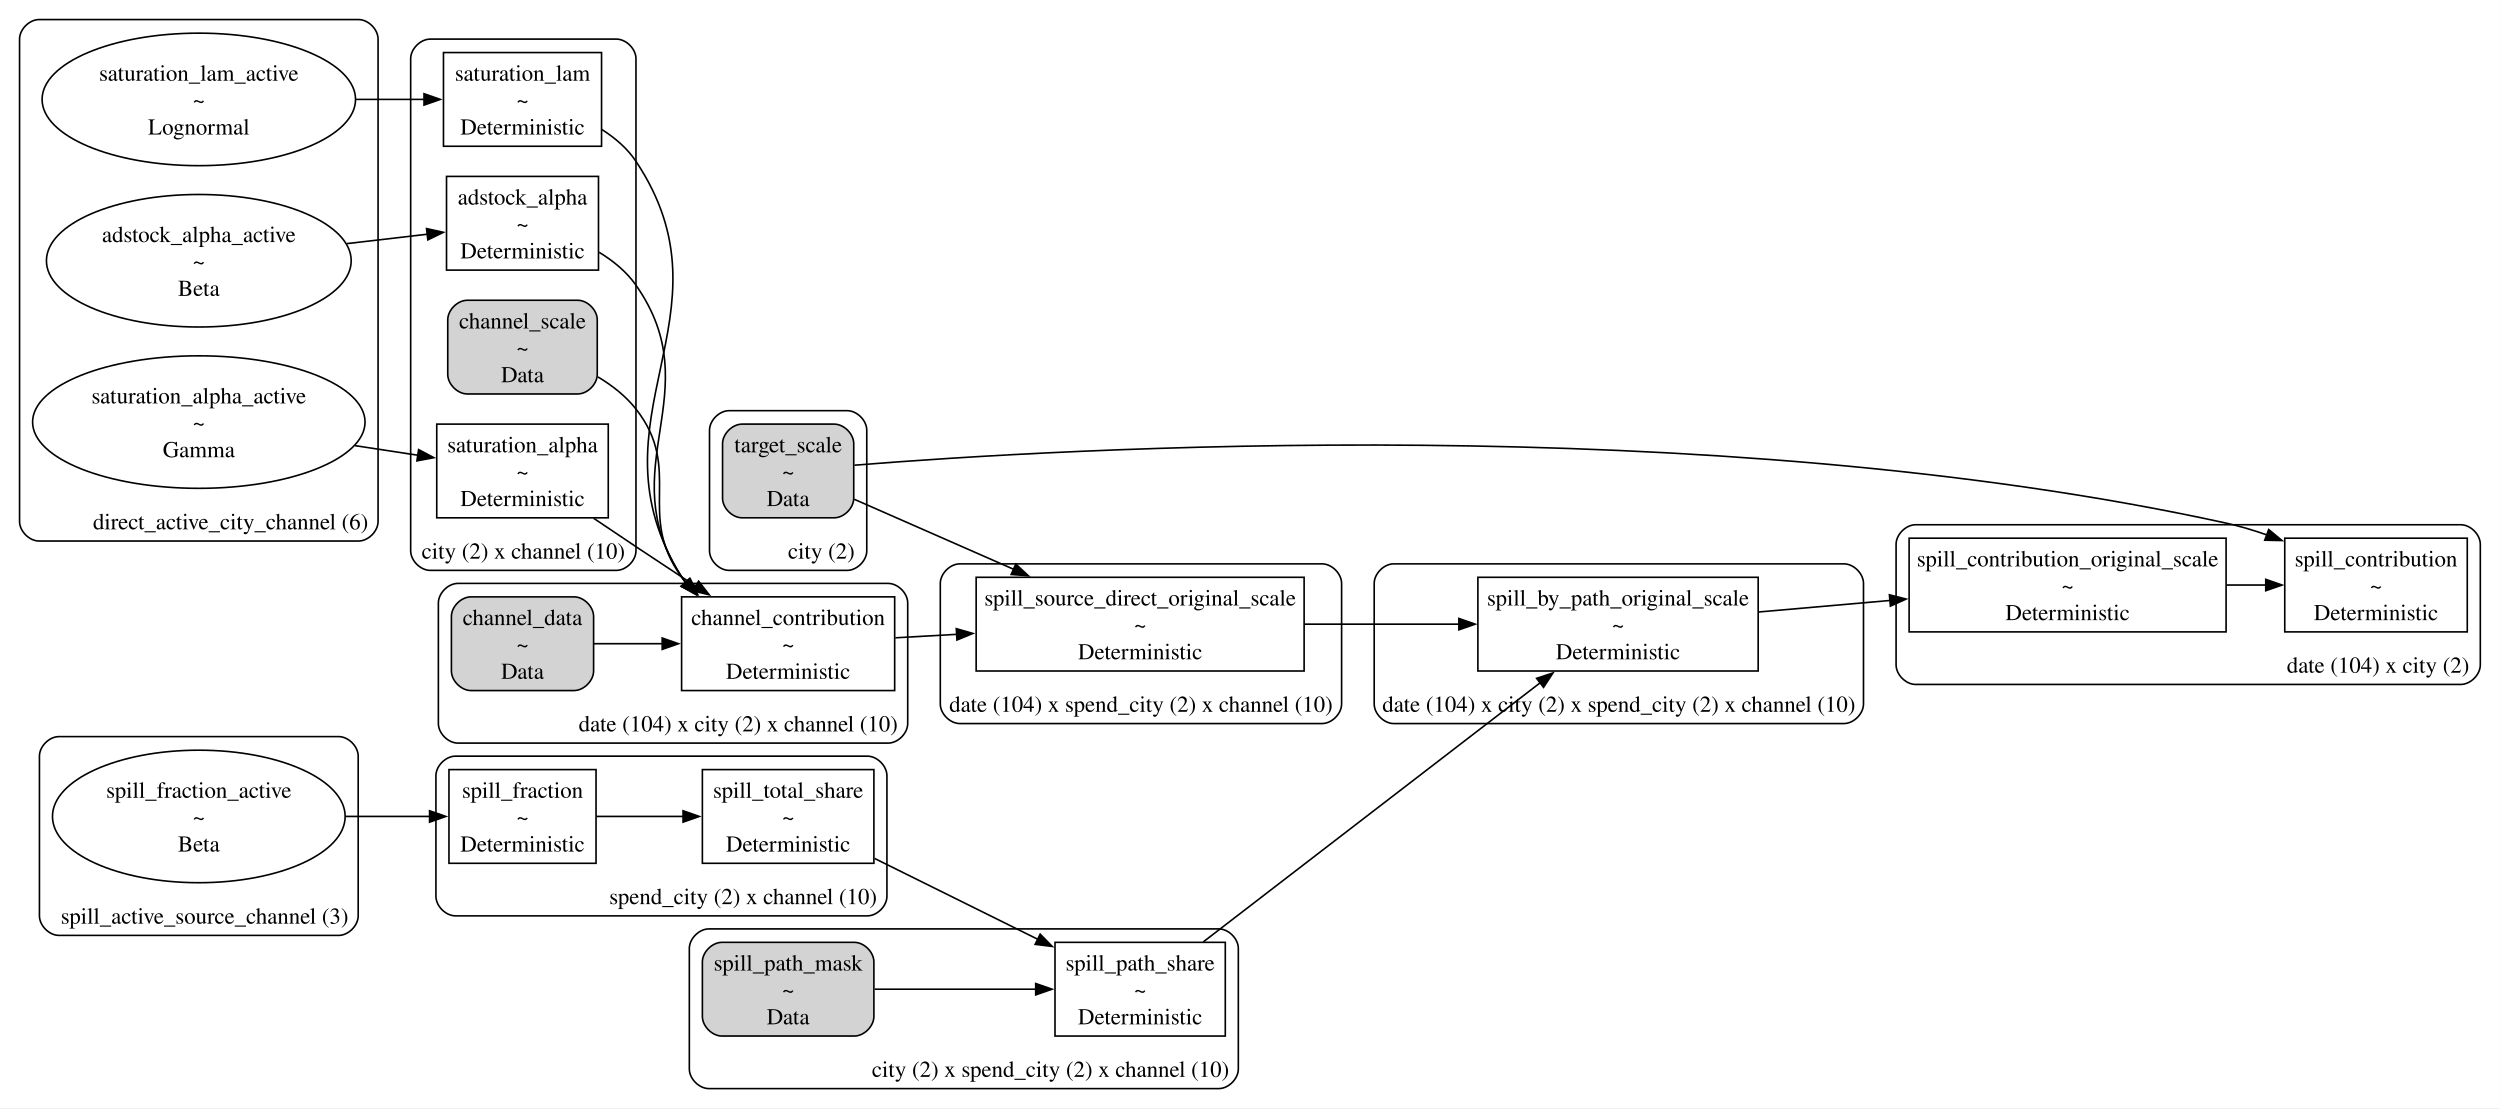
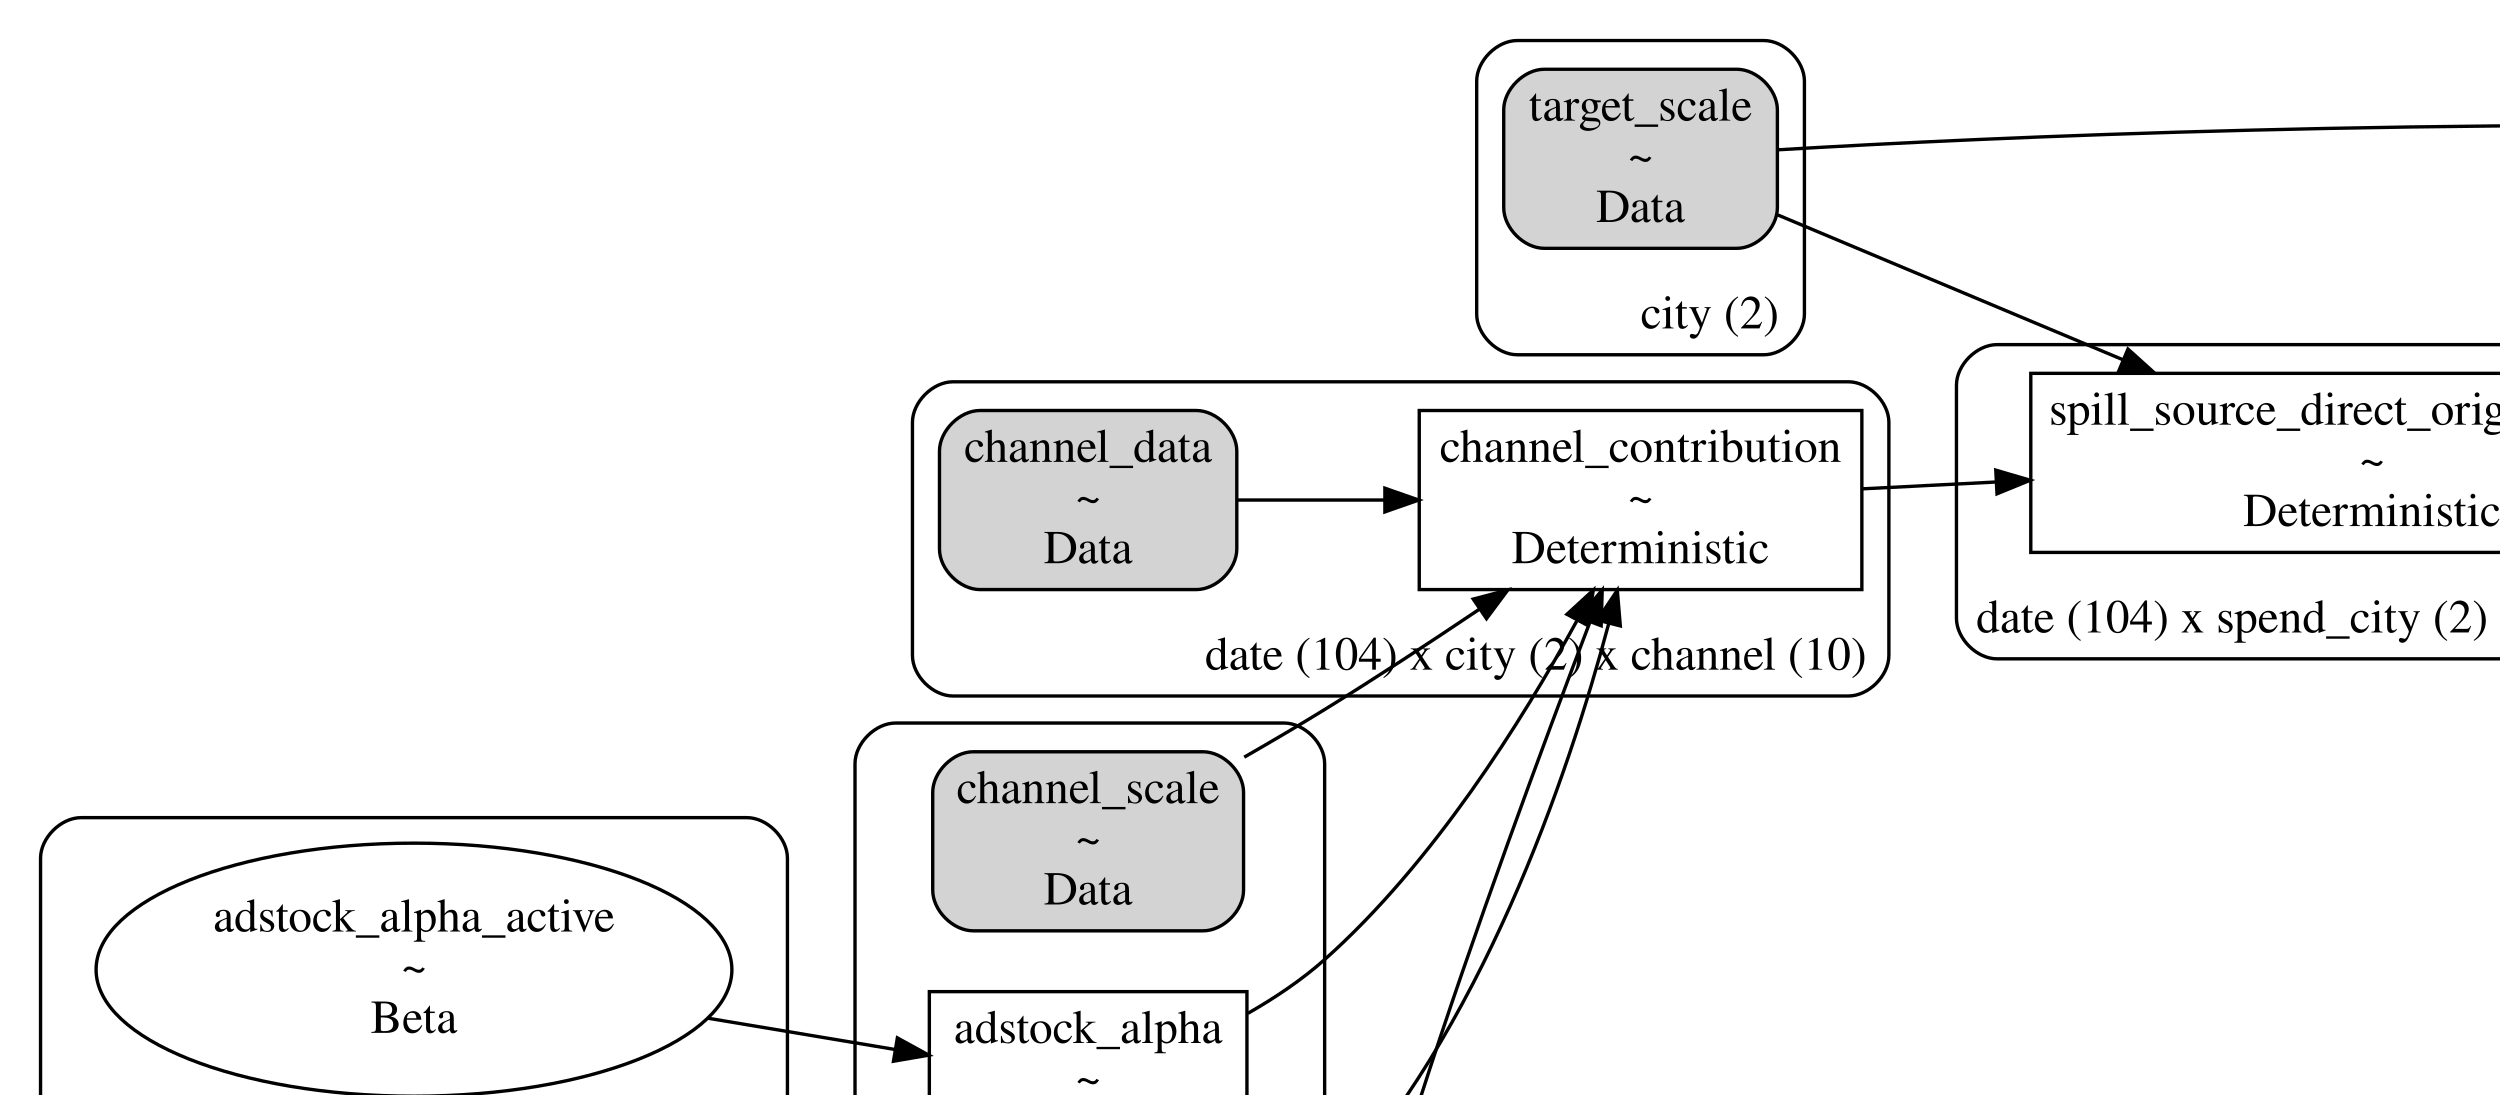
- <svg xmlns="http://www.w3.org/2000/svg" width="3196pt" height="1417pt" viewBox="0.00 0.00 3196.00 1417.00">
-   <g id="graph0" class="graph" transform="scale(2.08333 2.08333) rotate(0) translate(4 676)">
-     <polygon fill="white" stroke="none" points="-4,4 -4,-676 1530,-676 1530,4 -4,4" />
+ <svg xmlns="http://www.w3.org/2000/svg" width="3206pt" height="1404pt" viewBox="0.00 0.00 1539.06 674.00">
+   <g id="graph0" class="graph" transform="scale(2.08 2.08) rotate(0) translate(4 670)">
+     <polygon fill="white" stroke="transparent" points="-4,4 -4,-670 1535.06,-670 1535.06,4 -4,4" />
    <g id="clust1" class="cluster">
-       <path fill="none" stroke="black" d="M443.38,-326C443.38,-326 515.88,-326 515.88,-326 521.88,-326 527.88,-332 527.88,-338 527.88,-338 527.88,-412 527.88,-412 527.88,-418 521.88,-424 515.88,-424 515.88,-424 443.38,-424 443.38,-424 437.38,-424 431.38,-418 431.38,-412 431.38,-412 431.38,-338 431.38,-338 431.38,-332 437.38,-326 443.38,-326" />
-       <text xml:space="preserve" text-anchor="middle" x="500" y="-333.2" font-family="Times,serif" font-size="14.00">city (2)</text>
+       <path fill="none" stroke="black" d="M276.56,-28C276.56,-28 530.56,-28 530.56,-28 536.56,-28 542.56,-34 542.56,-40 542.56,-40 542.56,-109 542.56,-109 542.56,-115 536.56,-121 530.56,-121 530.56,-121 276.56,-121 276.56,-121 270.56,-121 264.56,-115 264.56,-109 264.56,-109 264.56,-40 264.56,-40 264.56,-34 270.56,-28 276.56,-28" />
+       <text text-anchor="middle" x="454.06" y="-35.8" font-family="Times,serif" font-size="14.00">spend_city (2) x channel (10)</text>
    </g>
    <g id="clust2" class="cluster">
-       <path fill="none" stroke="black" d="M20,-344C20,-344 216,-344 216,-344 222,-344 228,-350 228,-356 228,-356 228,-652 228,-652 228,-658 222,-664 216,-664 216,-664 20,-664 20,-664 14,-664 8,-658 8,-652 8,-652 8,-356 8,-356 8,-350 14,-344 20,-344" />
-       <text xml:space="preserve" text-anchor="middle" x="137.5" y="-351.2" font-family="Times,serif" font-size="14.00">direct_active_city_channel (6)</text>
+       <path fill="none" stroke="black" d="M32.02,-8C32.02,-8 205.04,-8 205.04,-8 211.04,-8 217.04,-14 217.04,-20 217.04,-20 217.04,-109 217.04,-109 217.04,-115 211.04,-121 205.04,-121 205.04,-121 32.02,-121 32.02,-121 26.02,-121 20.02,-115 20.02,-109 20.02,-109 20.02,-20 20.02,-20 20.02,-14 26.02,-8 32.02,-8" />
+       <text text-anchor="middle" x="122.54" y="-15.8" font-family="Times,serif" font-size="14.00">spill_active_source_channel (3)</text>
    </g>
    <g id="clust3" class="cluster">
-       <path fill="none" stroke="black" d="M851.25,-232C851.25,-232 1127.5,-232 1127.5,-232 1133.5,-232 1139.5,-238 1139.5,-244 1139.5,-244 1139.5,-318 1139.5,-318 1139.5,-324 1133.5,-330 1127.5,-330 1127.5,-330 851.25,-330 851.25,-330 845.25,-330 839.25,-324 839.25,-318 839.25,-318 839.25,-244 839.25,-244 839.25,-238 845.25,-232 851.25,-232" />
-       <text xml:space="preserve" text-anchor="middle" x="989.38" y="-239.2" font-family="Times,serif" font-size="14.00">date (104) x city (2) x spend_city (2) x channel (10)</text>
+       <path fill="none" stroke="black" d="M20,-129C20,-129 217.06,-129 217.06,-129 223.06,-129 229.06,-135 229.06,-141 229.06,-141 229.06,-416 229.06,-416 229.06,-422 223.06,-428 217.06,-428 217.06,-428 20,-428 20,-428 14,-428 8,-422 8,-416 8,-416 8,-141 8,-141 8,-135 14,-129 20,-129" />
+       <text text-anchor="middle" x="138.06" y="-136.8" font-family="Times,serif" font-size="14.00">direct_active_city_channel (6)</text>
    </g>
    <g id="clust4" class="cluster">
-       <path fill="none" stroke="black" d="M260,-326C260,-326 374.25,-326 374.25,-326 380.25,-326 386.25,-332 386.25,-338 386.25,-338 386.25,-640 386.25,-640 386.25,-646 380.25,-652 374.25,-652 374.25,-652 260,-652 260,-652 254,-652 248,-646 248,-640 248,-640 248,-338 248,-338 248,-332 254,-326 260,-326" />
-       <text xml:space="preserve" text-anchor="middle" x="317.13" y="-333.2" font-family="Times,serif" font-size="14.00">city (2) x channel (10)</text>
+       <path fill="none" stroke="black" d="M261.06,-150C261.06,-150 376.06,-150 376.06,-150 382.06,-150 388.06,-156 388.06,-162 388.06,-162 388.06,-444 388.06,-444 388.06,-450 382.06,-456 376.06,-456 376.06,-456 261.06,-456 261.06,-456 255.06,-456 249.06,-450 249.06,-444 249.06,-444 249.06,-162 249.06,-162 249.06,-156 255.06,-150 261.06,-150" />
+       <text text-anchor="middle" x="318.56" y="-157.8" font-family="Times,serif" font-size="14.00">city (2) x channel (10)</text>
    </g>
    <g id="clust5" class="cluster">
-       <path fill="none" stroke="black" d="M431,-8C431,-8 743.88,-8 743.88,-8 749.88,-8 755.88,-14 755.88,-20 755.88,-20 755.88,-94 755.88,-94 755.88,-100 749.88,-106 743.88,-106 743.88,-106 431,-106 431,-106 425,-106 419,-100 419,-94 419,-94 419,-20 419,-20 419,-14 425,-8 431,-8" />
-       <text xml:space="preserve" text-anchor="middle" x="640.63" y="-15.2" font-family="Times,serif" font-size="14.00">city (2) x spend_city (2) x channel (10)</text>
+       <path fill="none" stroke="black" d="M854.06,-475C854.06,-475 1131.06,-475 1131.06,-475 1137.06,-475 1143.06,-481 1143.06,-487 1143.06,-487 1143.06,-556 1143.06,-556 1143.06,-562 1137.06,-568 1131.06,-568 1131.06,-568 854.06,-568 854.06,-568 848.06,-568 842.06,-562 842.06,-556 842.06,-556 842.06,-487 842.06,-487 842.06,-481 848.06,-475 854.06,-475" />
+       <text text-anchor="middle" x="992.56" y="-482.8" font-family="Times,serif" font-size="14.00">date (104) x city (2) x spend_city (2) x channel (10)</text>
    </g>
    <g id="clust6" class="cluster">
-       <path fill="none" stroke="black" d="M277,-220C277,-220 541,-220 541,-220 547,-220 553,-226 553,-232 553,-232 553,-306 553,-306 553,-312 547,-318 541,-318 541,-318 277,-318 277,-318 271,-318 265,-312 265,-306 265,-306 265,-232 265,-232 265,-226 271,-220 277,-220" />
-       <text xml:space="preserve" text-anchor="middle" x="449" y="-227.2" font-family="Times,serif" font-size="14.00">date (104) x city (2) x channel (10)</text>
+       <path fill="none" stroke="black" d="M278.06,-464C278.06,-464 543.06,-464 543.06,-464 549.06,-464 555.06,-470 555.06,-476 555.06,-476 555.06,-545 555.06,-545 555.06,-551 549.06,-557 543.06,-557 543.06,-557 278.06,-557 278.06,-557 272.06,-557 266.06,-551 266.06,-545 266.06,-545 266.06,-476 266.06,-476 266.06,-470 272.06,-464 278.06,-464" />
+       <text text-anchor="middle" x="450.56" y="-471.8" font-family="Times,serif" font-size="14.00">date (104) x city (2) x channel (10)</text>
    </g>
    <g id="clust7" class="cluster">
-       <path fill="none" stroke="black" d="M1171.5,-256C1171.5,-256 1506,-256 1506,-256 1512,-256 1518,-262 1518,-268 1518,-268 1518,-342 1518,-342 1518,-348 1512,-354 1506,-354 1506,-354 1171.5,-354 1171.5,-354 1165.5,-354 1159.5,-348 1159.5,-342 1159.5,-342 1159.5,-268 1159.5,-268 1159.5,-262 1165.5,-256 1171.5,-256" />
-       <text xml:space="preserve" text-anchor="middle" x="1455.25" y="-263.2" font-family="Times,serif" font-size="14.00">date (104) x city (2)</text>
+       <path fill="none" stroke="black" d="M432.56,-247C432.56,-247 746.56,-247 746.56,-247 752.56,-247 758.56,-253 758.56,-259 758.56,-259 758.56,-328 758.56,-328 758.56,-334 752.56,-340 746.56,-340 746.56,-340 432.56,-340 432.56,-340 426.56,-340 420.56,-334 420.56,-328 420.56,-328 420.56,-259 420.56,-259 420.56,-253 426.56,-247 432.56,-247" />
+       <text text-anchor="middle" x="643.06" y="-254.8" font-family="Times,serif" font-size="14.00">city (2) x spend_city (2) x channel (10)</text>
    </g>
    <g id="clust8" class="cluster">
-       <path fill="none" stroke="black" d="M275.5,-114C275.5,-114 528.25,-114 528.25,-114 534.25,-114 540.25,-120 540.25,-126 540.25,-126 540.25,-200 540.25,-200 540.25,-206 534.25,-212 528.25,-212 528.25,-212 275.5,-212 275.5,-212 269.5,-212 263.5,-206 263.5,-200 263.5,-200 263.5,-126 263.5,-126 263.5,-120 269.5,-114 275.5,-114" />
-       <text xml:space="preserve" text-anchor="middle" x="452" y="-121.2" font-family="Times,serif" font-size="14.00">spend_city (2) x channel (10)</text>
+       <path fill="none" stroke="black" d="M1175.06,-487C1175.06,-487 1511.06,-487 1511.06,-487 1517.06,-487 1523.06,-493 1523.06,-499 1523.06,-499 1523.06,-568 1523.06,-568 1523.06,-574 1517.06,-580 1511.06,-580 1511.06,-580 1175.06,-580 1175.06,-580 1169.06,-580 1163.06,-574 1163.06,-568 1163.06,-568 1163.06,-499 1163.06,-499 1163.06,-493 1169.06,-487 1175.06,-487" />
+       <text text-anchor="middle" x="1460.06" y="-494.8" font-family="Times,serif" font-size="14.00">date (104) x city (2)</text>
    </g>
    <g id="clust9" class="cluster">
-       <path fill="none" stroke="black" d="M585,-232C585,-232 807.25,-232 807.25,-232 813.25,-232 819.25,-238 819.25,-244 819.25,-244 819.25,-318 819.25,-318 819.25,-324 813.25,-330 807.25,-330 807.25,-330 585,-330 585,-330 579,-330 573,-324 573,-318 573,-318 573,-244 573,-244 573,-238 579,-232 585,-232" />
-       <text xml:space="preserve" text-anchor="middle" x="696.13" y="-239.2" font-family="Times,serif" font-size="14.00">date (104) x spend_city (2) x channel (10)</text>
+       <path fill="none" stroke="black" d="M445.06,-565C445.06,-565 518.06,-565 518.06,-565 524.06,-565 530.06,-571 530.06,-577 530.06,-577 530.06,-646 530.06,-646 530.06,-652 524.06,-658 518.06,-658 518.06,-658 445.06,-658 445.06,-658 439.06,-658 433.06,-652 433.06,-646 433.06,-646 433.06,-577 433.06,-577 433.06,-571 439.06,-565 445.06,-565" />
+       <text text-anchor="middle" x="502.06" y="-572.8" font-family="Times,serif" font-size="14.00">city (2)</text>
    </g>
    <g id="clust10" class="cluster">
-       <path fill="none" stroke="black" d="M32.2,-102C32.2,-102 203.8,-102 203.8,-102 209.8,-102 215.8,-108 215.8,-114 215.8,-114 215.8,-212 215.8,-212 215.8,-218 209.8,-224 203.8,-224 203.8,-224 32.2,-224 32.2,-224 26.2,-224 20.2,-218 20.2,-212 20.2,-212 20.2,-114 20.2,-114 20.2,-108 26.2,-102 32.2,-102" />
-       <text xml:space="preserve" text-anchor="middle" x="121.55" y="-109.2" font-family="Times,serif" font-size="14.00">spill_active_source_channel (3)</text>
+       <path fill="none" stroke="black" d="M587.06,-475C587.06,-475 810.06,-475 810.06,-475 816.06,-475 822.06,-481 822.06,-487 822.06,-487 822.06,-556 822.06,-556 822.06,-562 816.06,-568 810.06,-568 810.06,-568 587.06,-568 587.06,-568 581.06,-568 575.06,-562 575.06,-556 575.06,-556 575.06,-487 575.06,-487 575.06,-481 581.06,-475 587.06,-475" />
+       <text text-anchor="middle" x="698.56" y="-482.8" font-family="Times,serif" font-size="14.00">date (104) x spend_city (2) x channel (10)</text>
    </g>
    <g id="node1" class="node">
-       <path fill="lightgrey" stroke="black" d="M507.88,-415.75C507.88,-415.75 451.38,-415.75 451.38,-415.75 445.38,-415.75 439.38,-409.75 439.38,-403.75 439.38,-403.75 439.38,-370.25 439.38,-370.25 439.38,-364.25 445.38,-358.25 451.38,-358.25 451.38,-358.25 507.88,-358.25 507.88,-358.25 513.88,-358.25 519.88,-364.25 519.88,-370.25 519.88,-370.25 519.88,-403.75 519.88,-403.75 519.88,-409.75 513.88,-415.75 507.88,-415.75" />
-       <text xml:space="preserve" text-anchor="middle" x="479.63" y="-398.45" font-family="Times,serif" font-size="14.00">target_scale</text>
-       <text xml:space="preserve" text-anchor="middle" x="479.63" y="-381.95" font-family="Times,serif" font-size="14.00">~</text>
-       <text xml:space="preserve" text-anchor="middle" x="479.63" y="-365.45" font-family="Times,serif" font-size="14.00">Data</text>
+       <polygon fill="none" stroke="black" points="363.56,-112.5 272.56,-112.5 272.56,-59.5 363.56,-59.5 363.56,-112.5" />
+       <text text-anchor="middle" x="318.06" y="-97.3" font-family="Times,serif" font-size="14.00">spill_fraction</text>
+       <text text-anchor="middle" x="318.06" y="-82.3" font-family="Times,serif" font-size="14.00">~</text>
+       <text text-anchor="middle" x="318.06" y="-67.3" font-family="Times,serif" font-size="14.00">Deterministic</text>
+     </g>
+     <g id="node2" class="node">
+       <polygon fill="none" stroke="black" points="534.56,-112.5 428.56,-112.5 428.56,-59.5 534.56,-59.5 534.56,-112.5" />
+       <text text-anchor="middle" x="481.56" y="-97.3" font-family="Times,serif" font-size="14.00">spill_total_share</text>
+       <text text-anchor="middle" x="481.56" y="-82.3" font-family="Times,serif" font-size="14.00">~</text>
+       <text text-anchor="middle" x="481.56" y="-67.3" font-family="Times,serif" font-size="14.00">Deterministic</text>
+     </g>
+     <g id="edge1" class="edge">
+       <path fill="none" stroke="black" d="M363.62,-86C380.48,-86 399.99,-86 418.19,-86" />
+       <polygon fill="black" stroke="black" points="418.43,-89.5 428.43,-86 418.43,-82.5 418.43,-89.5" />
+     </g>
+     <g id="node15" class="node">
+       <polygon fill="none" stroke="black" points="750.56,-331.5 645.56,-331.5 645.56,-278.5 750.56,-278.5 750.56,-331.5" />
+       <text text-anchor="middle" x="698.06" y="-316.3" font-family="Times,serif" font-size="14.00">spill_path_share</text>
+       <text text-anchor="middle" x="698.06" y="-301.3" font-family="Times,serif" font-size="14.00">~</text>
+       <text text-anchor="middle" x="698.06" y="-286.3" font-family="Times,serif" font-size="14.00">Deterministic</text>
+     </g>
+     <g id="edge10" class="edge">
+       <path fill="none" stroke="black" d="M508.86,-112.85C547.89,-152.7 621.09,-227.44 663.79,-271.03" />
+       <polygon fill="black" stroke="black" points="661.38,-273.57 670.88,-278.27 666.38,-268.68 661.38,-273.57" />
+     </g>
+     <g id="node3" class="node">
+       <ellipse fill="none" stroke="black" cx="118.53" cy="-76" rx="90.52" ry="37.45" />
+       <text text-anchor="middle" x="118.53" y="-87.3" font-family="Times,serif" font-size="14.00">spill_fraction_active</text>
+       <text text-anchor="middle" x="118.53" y="-72.3" font-family="Times,serif" font-size="14.00">~</text>
+       <text text-anchor="middle" x="118.53" y="-57.3" font-family="Times,serif" font-size="14.00">Beta</text>
+     </g>
+     <g id="edge13" class="edge">
+       <path fill="none" stroke="black" d="M208.47,-80.5C226.79,-81.43 245.56,-82.38 262.24,-83.22" />
+       <polygon fill="black" stroke="black" points="262.16,-86.72 272.32,-83.74 262.51,-79.73 262.16,-86.72" />
+     </g>
+     <g id="node4" class="node">
+       <ellipse fill="none" stroke="black" cx="118.53" cy="-383" rx="94.09" ry="37.45" />
+       <text text-anchor="middle" x="118.53" y="-394.3" font-family="Times,serif" font-size="14.00">adstock_alpha_active</text>
+       <text text-anchor="middle" x="118.53" y="-379.3" font-family="Times,serif" font-size="14.00">~</text>
+       <text text-anchor="middle" x="118.53" y="-364.3" font-family="Times,serif" font-size="14.00">Beta</text>
+     </g>
+     <g id="node8" class="node">
+       <polygon fill="none" stroke="black" points="365.06,-376.5 271.06,-376.5 271.06,-323.5 365.06,-323.5 365.06,-376.5" />
+       <text text-anchor="middle" x="318.06" y="-361.3" font-family="Times,serif" font-size="14.00">adstock_alpha</text>
+       <text text-anchor="middle" x="318.06" y="-346.3" font-family="Times,serif" font-size="14.00">~</text>
+       <text text-anchor="middle" x="318.06" y="-331.3" font-family="Times,serif" font-size="14.00">Deterministic</text>
+     </g>
+     <g id="edge19" class="edge">
+       <path fill="none" stroke="black" d="M205.6,-368.62C224.37,-365.49 243.76,-362.25 261.01,-359.36" />
+       <polygon fill="black" stroke="black" points="261.6,-362.81 270.89,-357.71 260.45,-355.91 261.6,-362.81" />
+     </g>
+     <g id="node5" class="node">
+       <ellipse fill="none" stroke="black" cx="118.53" cy="-290" rx="96.75" ry="37.45" />
+       <text text-anchor="middle" x="118.53" y="-301.3" font-family="Times,serif" font-size="14.00">saturation_lam_active</text>
+       <text text-anchor="middle" x="118.53" y="-286.3" font-family="Times,serif" font-size="14.00">~</text>
+       <text text-anchor="middle" x="118.53" y="-271.3" font-family="Times,serif" font-size="14.00">Lognormal</text>
+     </g>
+     <g id="node10" class="node">
+       <polygon fill="none" stroke="black" points="367.06,-305.5 269.06,-305.5 269.06,-252.5 367.06,-252.5 367.06,-305.5" />
+       <text text-anchor="middle" x="318.06" y="-290.3" font-family="Times,serif" font-size="14.00">saturation_lam</text>
+       <text text-anchor="middle" x="318.06" y="-275.3" font-family="Times,serif" font-size="14.00">~</text>
+       <text text-anchor="middle" x="318.06" y="-260.3" font-family="Times,serif" font-size="14.00">Deterministic</text>
+     </g>
+     <g id="edge11" class="edge">
+       <path fill="none" stroke="black" d="M214.53,-284.71C229.58,-283.87 244.74,-283.03 258.62,-282.25" />
+       <polygon fill="black" stroke="black" points="259.16,-285.73 268.95,-281.68 258.78,-278.74 259.16,-285.73" />
+     </g>
+     <g id="node6" class="node">
+       <ellipse fill="none" stroke="black" cx="118.53" cy="-197" rx="102.56" ry="37.45" />
+       <text text-anchor="middle" x="118.53" y="-208.3" font-family="Times,serif" font-size="14.00">saturation_alpha_active</text>
+       <text text-anchor="middle" x="118.53" y="-193.3" font-family="Times,serif" font-size="14.00">~</text>
+       <text text-anchor="middle" x="118.53" y="-178.3" font-family="Times,serif" font-size="14.00">Gamma</text>
+     </g>
+     <g id="node9" class="node">
+       <polygon fill="none" stroke="black" points="371.06,-234.5 265.06,-234.5 265.06,-181.5 371.06,-181.5 371.06,-234.5" />
+       <text text-anchor="middle" x="318.06" y="-219.3" font-family="Times,serif" font-size="14.00">saturation_alpha</text>
+       <text text-anchor="middle" x="318.06" y="-204.3" font-family="Times,serif" font-size="14.00">~</text>
+       <text text-anchor="middle" x="318.06" y="-189.3" font-family="Times,serif" font-size="14.00">Deterministic</text>
+     </g>
+     <g id="edge14" class="edge">
+       <path fill="none" stroke="black" d="M220.03,-202.6C231.93,-203.26 243.79,-203.92 254.92,-204.54" />
+       <polygon fill="black" stroke="black" points="254.75,-208.04 264.93,-205.1 255.14,-201.05 254.75,-208.04" />
+     </g>
+     <g id="node7" class="node">
+       <path fill="lightgrey" stroke="black" d="M352.06,-447.5C352.06,-447.5 284.06,-447.5 284.06,-447.5 278.06,-447.5 272.06,-441.5 272.06,-435.5 272.06,-435.5 272.06,-406.5 272.06,-406.5 272.06,-400.5 278.06,-394.5 284.06,-394.5 284.06,-394.5 352.06,-394.5 352.06,-394.5 358.06,-394.5 364.06,-400.5 364.06,-406.5 364.06,-406.5 364.06,-435.5 364.06,-435.5 364.06,-441.5 358.06,-447.5 352.06,-447.5" />
+       <text text-anchor="middle" x="318.06" y="-432.3" font-family="Times,serif" font-size="14.00">channel_scale</text>
+       <text text-anchor="middle" x="318.06" y="-417.3" font-family="Times,serif" font-size="14.00">~</text>
+       <text text-anchor="middle" x="318.06" y="-402.3" font-family="Times,serif" font-size="14.00">Data</text>
+     </g>
+     <g id="node12" class="node">
+       <polygon fill="none" stroke="black" points="547.06,-548.5 416.06,-548.5 416.06,-495.5 547.06,-495.5 547.06,-548.5" />
+       <text text-anchor="middle" x="481.56" y="-533.3" font-family="Times,serif" font-size="14.00">channel_contribution</text>
+       <text text-anchor="middle" x="481.56" y="-518.3" font-family="Times,serif" font-size="14.00">~</text>
+       <text text-anchor="middle" x="481.56" y="-503.3" font-family="Times,serif" font-size="14.00">Deterministic</text>
+     </g>
+     <g id="edge4" class="edge">
+       <path fill="none" stroke="black" d="M364.26,-445.9C372.25,-450.48 380.45,-455.31 388.06,-460 403.19,-469.33 419.39,-479.96 433.93,-489.74" />
+       <polygon fill="black" stroke="black" points="432.04,-492.69 442.28,-495.39 435.96,-486.89 432.04,-492.69" />
+     </g>
+     <g id="edge8" class="edge">
+       <path fill="none" stroke="black" d="M365.3,-370.05C373.35,-374.65 381.3,-379.98 388.06,-386 420.11,-414.52 446.4,-456.41 462.65,-486.15" />
+       <polygon fill="black" stroke="black" points="459.77,-488.18 467.57,-495.34 465.94,-484.88 459.77,-488.18" />
+     </g>
+     <g id="edge7" class="edge">
+       <path fill="none" stroke="black" d="M371.22,-229.05C377.53,-233.28 383.38,-238.23 388.06,-244 417.13,-279.85 401.97,-300.05 416.06,-344 431.98,-393.64 452.93,-450.09 466.57,-485.86" />
+       <polygon fill="black" stroke="black" points="463.37,-487.29 470.21,-495.38 469.9,-484.79 463.37,-487.29" />
+     </g>
+     <g id="edge5" class="edge">
+       <path fill="none" stroke="black" d="M367.28,-298.75C374.86,-303.3 382.13,-308.7 388.06,-315 434.36,-364.2 460.16,-440.47 472.13,-485.4" />
+       <polygon fill="black" stroke="black" points="468.8,-486.49 474.68,-495.3 475.57,-484.74 468.8,-486.49" />
+     </g>
+     <g id="node11" class="node">
+       <polygon fill="none" stroke="black" points="1079.06,-559.5 906.06,-559.5 906.06,-506.5 1079.06,-506.5 1079.06,-559.5" />
+       <text text-anchor="middle" x="992.56" y="-544.3" font-family="Times,serif" font-size="14.00">spill_by_path_original_scale</text>
+       <text text-anchor="middle" x="992.56" y="-529.3" font-family="Times,serif" font-size="14.00">~</text>
+       <text text-anchor="middle" x="992.56" y="-514.3" font-family="Times,serif" font-size="14.00">Deterministic</text>
+     </g>
+     <g id="node17" class="node">
+       <polygon fill="none" stroke="black" points="1366.06,-571.5 1171.06,-571.5 1171.06,-518.5 1366.06,-518.5 1366.06,-571.5" />
+       <text text-anchor="middle" x="1268.56" y="-556.3" font-family="Times,serif" font-size="14.00">spill_contribution_original_scale</text>
+       <text text-anchor="middle" x="1268.56" y="-541.3" font-family="Times,serif" font-size="14.00">~</text>
+       <text text-anchor="middle" x="1268.56" y="-526.3" font-family="Times,serif" font-size="14.00">Deterministic</text>
+     </g>
+     <g id="edge12" class="edge">
+       <path fill="none" stroke="black" d="M1079.13,-536.75C1104.89,-537.88 1133.48,-539.13 1160.45,-540.31" />
+       <polygon fill="black" stroke="black" points="1160.56,-543.82 1170.7,-540.76 1160.86,-536.82 1160.56,-543.82" />
+     </g>
+     <g id="node19" class="node">
+       <polygon fill="none" stroke="black" points="799.06,-559.5 597.06,-559.5 597.06,-506.5 799.06,-506.5 799.06,-559.5" />
+       <text text-anchor="middle" x="698.06" y="-544.3" font-family="Times,serif" font-size="14.00">spill_source_direct_original_scale</text>
+       <text text-anchor="middle" x="698.06" y="-529.3" font-family="Times,serif" font-size="14.00">~</text>
+       <text text-anchor="middle" x="698.06" y="-514.3" font-family="Times,serif" font-size="14.00">Deterministic</text>
+     </g>
+     <g id="edge17" class="edge">
+       <path fill="none" stroke="black" d="M547.21,-525.32C559.69,-525.96 573.1,-526.64 586.57,-527.33" />
+       <polygon fill="black" stroke="black" points="586.7,-530.85 596.87,-527.86 587.06,-523.85 586.7,-530.85" />
+     </g>
+     <g id="node13" class="node">
+       <path fill="lightgrey" stroke="black" d="M350.06,-548.5C350.06,-548.5 286.06,-548.5 286.06,-548.5 280.06,-548.5 274.06,-542.5 274.06,-536.5 274.06,-536.5 274.06,-507.5 274.06,-507.5 274.06,-501.5 280.06,-495.5 286.06,-495.5 286.06,-495.5 350.06,-495.5 350.06,-495.5 356.06,-495.5 362.06,-501.5 362.06,-507.5 362.06,-507.5 362.06,-536.5 362.06,-536.5 362.06,-542.5 356.06,-548.5 350.06,-548.5" />
+       <text text-anchor="middle" x="318.06" y="-533.3" font-family="Times,serif" font-size="14.00">channel_data</text>
+       <text text-anchor="middle" x="318.06" y="-518.3" font-family="Times,serif" font-size="14.00">~</text>
+       <text text-anchor="middle" x="318.06" y="-503.3" font-family="Times,serif" font-size="14.00">Data</text>
+     </g>
+     <g id="edge6" class="edge">
+       <path fill="none" stroke="black" d="M362.34,-522C375.7,-522 390.82,-522 405.67,-522" />
+       <polygon fill="black" stroke="black" points="405.89,-525.5 415.89,-522 405.89,-518.5 405.89,-525.5" />
    </g>
    <g id="node14" class="node">
-       <polygon fill="none" stroke="black" points="1510,-345.75 1398,-345.75 1398,-288.25 1510,-288.25 1510,-345.75" />
-       <text xml:space="preserve" text-anchor="middle" x="1454" y="-328.45" font-family="Times,serif" font-size="14.00">spill_contribution</text>
-       <text xml:space="preserve" text-anchor="middle" x="1454" y="-311.95" font-family="Times,serif" font-size="14.00">~</text>
-       <text xml:space="preserve" text-anchor="middle" x="1454" y="-295.45" font-family="Times,serif" font-size="14.00">Deterministic</text>
+       <path fill="lightgrey" stroke="black" d="M522.56,-331.5C522.56,-331.5 440.56,-331.5 440.56,-331.5 434.56,-331.5 428.56,-325.5 428.56,-319.5 428.56,-319.5 428.56,-290.5 428.56,-290.5 428.56,-284.5 434.56,-278.5 440.56,-278.5 440.56,-278.5 522.56,-278.5 522.56,-278.5 528.56,-278.5 534.56,-284.5 534.56,-290.5 534.56,-290.5 534.56,-319.5 534.56,-319.5 534.56,-325.5 528.56,-331.5 522.56,-331.5" />
+       <text text-anchor="middle" x="481.56" y="-316.3" font-family="Times,serif" font-size="14.00">spill_path_mask</text>
+       <text text-anchor="middle" x="481.56" y="-301.3" font-family="Times,serif" font-size="14.00">~</text>
+       <text text-anchor="middle" x="481.56" y="-286.3" font-family="Times,serif" font-size="14.00">Data</text>
+     </g>
+     <g id="edge9" class="edge">
+       <path fill="none" stroke="black" d="M534.76,-305C565.08,-305 603.46,-305 635.29,-305" />
+       <polygon fill="black" stroke="black" points="635.37,-308.5 645.37,-305 635.37,-301.5 635.37,-308.5" />
+     </g>
+     <g id="edge2" class="edge">
+       <path fill="none" stroke="black" d="M733.19,-331.6C786.87,-373.45 890.94,-454.56 949.28,-500.04" />
+       <polygon fill="black" stroke="black" points="947.16,-502.83 957.2,-506.22 951.47,-497.31 947.16,-502.83" />
+     </g>
+     <g id="node16" class="node">
+       <polygon fill="none" stroke="black" points="1515.06,-571.5 1402.06,-571.5 1402.06,-518.5 1515.06,-518.5 1515.06,-571.5" />
+       <text text-anchor="middle" x="1458.56" y="-556.3" font-family="Times,serif" font-size="14.00">spill_contribution</text>
+       <text text-anchor="middle" x="1458.56" y="-541.3" font-family="Times,serif" font-size="14.00">~</text>
+       <text text-anchor="middle" x="1458.56" y="-526.3" font-family="Times,serif" font-size="14.00">Deterministic</text>
+     </g>
+     <g id="edge16" class="edge">
+       <path fill="none" stroke="black" d="M1366.31,-545C1374.92,-545 1383.49,-545 1391.74,-545" />
+       <polygon fill="black" stroke="black" points="1392.01,-548.5 1402.01,-545 1392.01,-541.5 1392.01,-548.5" />
+     </g>
+     <g id="node18" class="node">
+       <path fill="lightgrey" stroke="black" d="M510.06,-649.5C510.06,-649.5 453.06,-649.5 453.06,-649.5 447.06,-649.5 441.06,-643.5 441.06,-637.5 441.06,-637.5 441.06,-608.5 441.06,-608.5 441.06,-602.5 447.06,-596.5 453.06,-596.5 453.06,-596.5 510.06,-596.5 510.06,-596.5 516.06,-596.5 522.06,-602.5 522.06,-608.5 522.06,-608.5 522.06,-637.5 522.06,-637.5 522.06,-643.5 516.06,-649.5 510.06,-649.5" />
+       <text text-anchor="middle" x="481.56" y="-634.3" font-family="Times,serif" font-size="14.00">target_scale</text>
+       <text text-anchor="middle" x="481.56" y="-619.3" font-family="Times,serif" font-size="14.00">~</text>
+       <text text-anchor="middle" x="481.56" y="-604.3" font-family="Times,serif" font-size="14.00">Data</text>
    </g>
    <g id="edge15" class="edge">
-       <path fill="none" stroke="black" d="M520.35,-390.54C645.76,-400.68 1043.81,-424.8 1362,-355 1370.26,-353.19 1378.71,-350.66 1386.98,-347.77" />
-       <polygon fill="black" stroke="black" points="1388.15,-351.07 1396.3,-344.3 1385.71,-344.51 1388.15,-351.07" />
-     </g>
-     <g id="node18" class="node">
-       <polygon fill="none" stroke="black" points="796.25,-321.75 595,-321.75 595,-264.25 796.25,-264.25 796.25,-321.75" />
-       <text xml:space="preserve" text-anchor="middle" x="695.63" y="-304.45" font-family="Times,serif" font-size="14.00">spill_source_direct_original_scale</text>
-       <text xml:space="preserve" text-anchor="middle" x="695.63" y="-287.95" font-family="Times,serif" font-size="14.00">~</text>
-       <text xml:space="preserve" text-anchor="middle" x="695.63" y="-271.45" font-family="Times,serif" font-size="14.00">Deterministic</text>
-     </g>
-     <g id="edge17" class="edge">
-       <path fill="none" stroke="black" d="M520.13,-369.65C547.6,-357.58 585.1,-341.11 618.3,-326.53" />
-       <polygon fill="black" stroke="black" points="619.32,-329.9 627.07,-322.68 616.5,-323.49 619.32,-329.9" />
-     </g>
-     <g id="node2" class="node">
-       <ellipse fill="none" stroke="black" cx="118" cy="-417" rx="102" ry="40.66" />
-       <text xml:space="preserve" text-anchor="middle" x="118" y="-428.45" font-family="Times,serif" font-size="14.00">saturation_alpha_active</text>
-       <text xml:space="preserve" text-anchor="middle" x="118" y="-411.95" font-family="Times,serif" font-size="14.00">~</text>
-       <text xml:space="preserve" text-anchor="middle" x="118" y="-395.45" font-family="Times,serif" font-size="14.00">Gamma</text>
-     </g>
-     <g id="node6" class="node">
-       <polygon fill="none" stroke="black" points="369.25,-415.75 264,-415.75 264,-358.25 369.25,-358.25 369.25,-415.75" />
-       <text xml:space="preserve" text-anchor="middle" x="316.63" y="-398.45" font-family="Times,serif" font-size="14.00">saturation_alpha</text>
-       <text xml:space="preserve" text-anchor="middle" x="316.63" y="-381.95" font-family="Times,serif" font-size="14.00">~</text>
-       <text xml:space="preserve" text-anchor="middle" x="316.63" y="-365.45" font-family="Times,serif" font-size="14.00">Deterministic</text>
-     </g>
-     <g id="edge14" class="edge">
-       <path fill="none" stroke="black" d="M213.86,-402.53C227.01,-400.52 240.26,-398.5 252.63,-396.61" />
-       <polygon fill="black" stroke="black" points="252.88,-400.11 262.24,-395.15 251.82,-393.19 252.88,-400.11" />
-     </g>
-     <g id="node3" class="node">
-       <ellipse fill="none" stroke="black" cx="118" cy="-516" rx="93.51" ry="40.66" />
-       <text xml:space="preserve" text-anchor="middle" x="118" y="-527.45" font-family="Times,serif" font-size="14.00">adstock_alpha_active</text>
-       <text xml:space="preserve" text-anchor="middle" x="118" y="-510.95" font-family="Times,serif" font-size="14.00">~</text>
-       <text xml:space="preserve" text-anchor="middle" x="118" y="-494.45" font-family="Times,serif" font-size="14.00">Beta</text>
-     </g>
-     <g id="node9" class="node">
-       <polygon fill="none" stroke="black" points="363.25,-567.75 270,-567.75 270,-510.25 363.25,-510.25 363.25,-567.75" />
-       <text xml:space="preserve" text-anchor="middle" x="316.63" y="-550.45" font-family="Times,serif" font-size="14.00">adstock_alpha</text>
-       <text xml:space="preserve" text-anchor="middle" x="316.63" y="-533.95" font-family="Times,serif" font-size="14.00">~</text>
-       <text xml:space="preserve" text-anchor="middle" x="316.63" y="-517.45" font-family="Times,serif" font-size="14.00">Deterministic</text>
+       <path fill="none" stroke="black" d="M522.34,-625.67C647.93,-633.15 1046.62,-649.48 1366.06,-581 1374.67,-579.15 1383.53,-576.59 1392.18,-573.67" />
+       <polygon fill="black" stroke="black" points="1393.58,-576.89 1401.84,-570.25 1391.24,-570.29 1393.58,-576.89" />
+     </g>
+     <g id="edge18" class="edge">
+       <path fill="none" stroke="black" d="M522.15,-606.39C550.7,-594.41 590.06,-577.9 624.21,-563.57" />
+       <polygon fill="black" stroke="black" points="625.82,-566.69 633.69,-559.59 623.12,-560.23 625.82,-566.69" />
    </g>
    <g id="edge3" class="edge">
-       <path fill="none" stroke="black" d="M208.68,-526.49C225.63,-528.47 242.93,-530.5 258.54,-532.32" />
-       <polygon fill="black" stroke="black" points="257.73,-535.75 268.07,-533.44 258.54,-528.8 257.73,-535.75" />
-     </g>
-     <g id="node4" class="node">
-       <ellipse fill="none" stroke="black" cx="118" cy="-615" rx="96.17" ry="40.66" />
-       <text xml:space="preserve" text-anchor="middle" x="118" y="-626.45" font-family="Times,serif" font-size="14.00">saturation_lam_active</text>
-       <text xml:space="preserve" text-anchor="middle" x="118" y="-609.95" font-family="Times,serif" font-size="14.00">~</text>
-       <text xml:space="preserve" text-anchor="middle" x="118" y="-593.45" font-family="Times,serif" font-size="14.00">Lognormal</text>
-     </g>
-     <g id="node8" class="node">
-       <polygon fill="none" stroke="black" points="365.13,-643.75 268.13,-643.75 268.13,-586.25 365.13,-586.25 365.13,-643.75" />
-       <text xml:space="preserve" text-anchor="middle" x="316.63" y="-626.45" font-family="Times,serif" font-size="14.00">saturation_lam</text>
-       <text xml:space="preserve" text-anchor="middle" x="316.63" y="-609.95" font-family="Times,serif" font-size="14.00">~</text>
-       <text xml:space="preserve" text-anchor="middle" x="316.63" y="-593.45" font-family="Times,serif" font-size="14.00">Deterministic</text>
-     </g>
-     <g id="edge11" class="edge">
-       <path fill="none" stroke="black" d="M214.43,-615C228.74,-615 243.12,-615 256.37,-615" />
-       <polygon fill="black" stroke="black" points="256.19,-618.5 266.19,-615 256.19,-611.5 256.19,-618.5" />
-     </g>
-     <g id="node5" class="node">
-       <polygon fill="none" stroke="black" points="1074.88,-321.75 902.88,-321.75 902.88,-264.25 1074.88,-264.25 1074.88,-321.75" />
-       <text xml:space="preserve" text-anchor="middle" x="988.88" y="-304.45" font-family="Times,serif" font-size="14.00">spill_by_path_original_scale</text>
-       <text xml:space="preserve" text-anchor="middle" x="988.88" y="-287.95" font-family="Times,serif" font-size="14.00">~</text>
-       <text xml:space="preserve" text-anchor="middle" x="988.88" y="-271.45" font-family="Times,serif" font-size="14.00">Deterministic</text>
-     </g>
-     <g id="node15" class="node">
-       <polygon fill="none" stroke="black" points="1362,-345.75 1167.5,-345.75 1167.5,-288.25 1362,-288.25 1362,-345.75" />
-       <text xml:space="preserve" text-anchor="middle" x="1264.75" y="-328.45" font-family="Times,serif" font-size="14.00">spill_contribution_original_scale</text>
-       <text xml:space="preserve" text-anchor="middle" x="1264.75" y="-311.95" font-family="Times,serif" font-size="14.00">~</text>
-       <text xml:space="preserve" text-anchor="middle" x="1264.75" y="-295.45" font-family="Times,serif" font-size="14.00">Deterministic</text>
-     </g>
-     <g id="edge12" class="edge">
-       <path fill="none" stroke="black" d="M1075.03,-300.46C1100.59,-302.7 1128.96,-305.19 1155.79,-307.54" />
-       <polygon fill="black" stroke="black" points="1155.4,-311.02 1165.67,-308.4 1156.01,-304.05 1155.4,-311.02" />
-     </g>
-     <g id="node13" class="node">
-       <polygon fill="none" stroke="black" points="545,-309.75 414.25,-309.75 414.25,-252.25 545,-252.25 545,-309.75" />
-       <text xml:space="preserve" text-anchor="middle" x="479.63" y="-292.45" font-family="Times,serif" font-size="14.00">channel_contribution</text>
-       <text xml:space="preserve" text-anchor="middle" x="479.63" y="-275.95" font-family="Times,serif" font-size="14.00">~</text>
-       <text xml:space="preserve" text-anchor="middle" x="479.63" y="-259.45" font-family="Times,serif" font-size="14.00">Deterministic</text>
-     </g>
-     <g id="edge5" class="edge">
-       <path fill="none" stroke="black" d="M360.28,-357.97C377.04,-346.65 396.49,-333.63 414.25,-322 417.1,-320.14 420.02,-318.24 422.97,-316.32" />
-       <polygon fill="black" stroke="black" points="424.69,-319.38 431.2,-311.02 420.9,-313.5 424.69,-319.38" />
-     </g>
-     <g id="node7" class="node">
-       <path fill="lightgrey" stroke="black" d="M350.5,-491.75C350.5,-491.75 282.75,-491.75 282.75,-491.75 276.75,-491.75 270.75,-485.75 270.75,-479.75 270.75,-479.75 270.75,-446.25 270.75,-446.25 270.75,-440.25 276.75,-434.25 282.75,-434.25 282.75,-434.25 350.5,-434.25 350.5,-434.25 356.5,-434.25 362.5,-440.25 362.5,-446.25 362.5,-446.25 362.5,-479.75 362.5,-479.75 362.5,-485.75 356.5,-491.75 350.5,-491.75" />
-       <text xml:space="preserve" text-anchor="middle" x="316.63" y="-474.45" font-family="Times,serif" font-size="14.00">channel_scale</text>
-       <text xml:space="preserve" text-anchor="middle" x="316.63" y="-457.95" font-family="Times,serif" font-size="14.00">~</text>
-       <text xml:space="preserve" text-anchor="middle" x="316.63" y="-441.45" font-family="Times,serif" font-size="14.00">Data</text>
-     </g>
-     <g id="edge4" class="edge">
-       <path fill="none" stroke="black" d="M362.93,-444.71C371.67,-439.45 380.03,-432.93 386.25,-425 415.53,-387.68 386.13,-360.2 414.25,-322 415.23,-320.67 416.27,-319.36 417.36,-318.1" />
-       <polygon fill="black" stroke="black" points="419.57,-320.84 424.12,-311.27 414.6,-315.91 419.57,-320.84" />
-     </g>
-     <g id="edge7" class="edge">
-       <path fill="none" stroke="black" d="M365.3,-596.54C373.44,-591.37 380.97,-584.94 386.25,-577 449.42,-482.09 354.02,-418.81 414.25,-322 415.02,-320.77 415.84,-319.56 416.7,-318.39" />
-       <polygon fill="black" stroke="black" points="419.14,-320.91 423.16,-311.11 413.9,-316.27 419.14,-320.91" />
-     </g>
-     <g id="edge8" class="edge">
-       <path fill="none" stroke="black" d="M363.61,-521.21C372.31,-515.92 380.48,-509.26 386.25,-501 432.39,-435.01 370.16,-389.38 414.25,-322 415.05,-320.78 415.89,-319.6 416.78,-318.44" />
-       <polygon fill="black" stroke="black" points="419.2,-320.98 423.36,-311.23 414.03,-316.26 419.2,-320.98" />
-     </g>
-     <g id="node10" class="node">
-       <polygon fill="none" stroke="black" points="747.88,-97.75 643.38,-97.75 643.38,-40.25 747.88,-40.25 747.88,-97.75" />
-       <text xml:space="preserve" text-anchor="middle" x="695.63" y="-80.45" font-family="Times,serif" font-size="14.00">spill_path_share</text>
-       <text xml:space="preserve" text-anchor="middle" x="695.63" y="-63.95" font-family="Times,serif" font-size="14.00">~</text>
-       <text xml:space="preserve" text-anchor="middle" x="695.63" y="-47.45" font-family="Times,serif" font-size="14.00">Deterministic</text>
-     </g>
-     <g id="edge1" class="edge">
-       <path fill="none" stroke="black" d="M734.4,-98.05C787.44,-138.84 883.89,-213.02 941.3,-257.18" />
-       <polygon fill="black" stroke="black" points="938.9,-259.75 948.97,-263.07 943.17,-254.2 938.9,-259.75" />
-     </g>
-     <g id="node11" class="node">
-       <path fill="lightgrey" stroke="black" d="M520.25,-97.75C520.25,-97.75 439,-97.75 439,-97.75 433,-97.75 427,-91.75 427,-85.75 427,-85.75 427,-52.25 427,-52.25 427,-46.25 433,-40.25 439,-40.25 439,-40.25 520.25,-40.25 520.25,-40.25 526.25,-40.25 532.25,-46.25 532.25,-52.25 532.25,-52.25 532.25,-85.75 532.25,-85.75 532.25,-91.75 526.25,-97.75 520.25,-97.75" />
-       <text xml:space="preserve" text-anchor="middle" x="479.63" y="-80.45" font-family="Times,serif" font-size="14.00">spill_path_mask</text>
-       <text xml:space="preserve" text-anchor="middle" x="479.63" y="-63.95" font-family="Times,serif" font-size="14.00">~</text>
-       <text xml:space="preserve" text-anchor="middle" x="479.63" y="-47.45" font-family="Times,serif" font-size="14.00">Data</text>
-     </g>
-     <g id="edge10" class="edge">
-       <path fill="none" stroke="black" d="M532.7,-69C562.56,-69 600.25,-69 631.76,-69" />
-       <polygon fill="black" stroke="black" points="631.54,-72.5 641.54,-69 631.54,-65.5 631.54,-72.5" />
-     </g>
-     <g id="node12" class="node">
-       <path fill="lightgrey" stroke="black" d="M348.25,-309.75C348.25,-309.75 285,-309.75 285,-309.75 279,-309.75 273,-303.75 273,-297.75 273,-297.75 273,-264.25 273,-264.25 273,-258.25 279,-252.25 285,-252.25 285,-252.25 348.25,-252.25 348.25,-252.25 354.25,-252.25 360.25,-258.25 360.25,-264.25 360.25,-264.25 360.25,-297.75 360.25,-297.75 360.25,-303.75 354.25,-309.75 348.25,-309.75" />
-       <text xml:space="preserve" text-anchor="middle" x="316.63" y="-292.45" font-family="Times,serif" font-size="14.00">channel_data</text>
-       <text xml:space="preserve" text-anchor="middle" x="316.63" y="-275.95" font-family="Times,serif" font-size="14.00">~</text>
-       <text xml:space="preserve" text-anchor="middle" x="316.63" y="-259.45" font-family="Times,serif" font-size="14.00">Data</text>
-     </g>
-     <g id="edge6" class="edge">
-       <path fill="none" stroke="black" d="M360.35,-281C373.29,-281 387.91,-281 402.35,-281" />
-       <polygon fill="black" stroke="black" points="402.34,-284.5 412.34,-281 402.34,-277.5 402.34,-284.5" />
-     </g>
-     <g id="edge18" class="edge">
-       <path fill="none" stroke="black" d="M545.41,-284.63C557.4,-285.31 570.23,-286.02 583.15,-286.75" />
-       <polygon fill="black" stroke="black" points="582.81,-290.24 592.99,-287.3 583.21,-283.25 582.81,-290.24" />
-     </g>
-     <g id="edge16" class="edge">
-       <path fill="none" stroke="black" d="M1362.39,-317C1370.56,-317 1378.7,-317 1386.56,-317" />
-       <polygon fill="black" stroke="black" points="1386.34,-320.5 1396.34,-317 1386.34,-313.5 1386.34,-320.5" />
-     </g>
-     <g id="node16" class="node">
-       <polygon fill="none" stroke="black" points="532.25,-203.75 427,-203.75 427,-146.25 532.25,-146.25 532.25,-203.75" />
-       <text xml:space="preserve" text-anchor="middle" x="479.63" y="-186.45" font-family="Times,serif" font-size="14.00">spill_total_share</text>
-       <text xml:space="preserve" text-anchor="middle" x="479.63" y="-169.95" font-family="Times,serif" font-size="14.00">~</text>
-       <text xml:space="preserve" text-anchor="middle" x="479.63" y="-153.45" font-family="Times,serif" font-size="14.00">Deterministic</text>
-     </g>
-     <g id="edge9" class="edge">
-       <path fill="none" stroke="black" d="M532.7,-149.21C562.96,-134.22 601.25,-115.25 633,-99.53" />
-       <polygon fill="black" stroke="black" points="634.29,-102.79 641.7,-95.22 631.19,-96.52 634.29,-102.79" />
-     </g>
-     <g id="node17" class="node">
-       <polygon fill="none" stroke="black" points="361.75,-203.75 271.5,-203.75 271.5,-146.25 361.75,-146.25 361.75,-203.75" />
-       <text xml:space="preserve" text-anchor="middle" x="316.63" y="-186.45" font-family="Times,serif" font-size="14.00">spill_fraction</text>
-       <text xml:space="preserve" text-anchor="middle" x="316.63" y="-169.95" font-family="Times,serif" font-size="14.00">~</text>
-       <text xml:space="preserve" text-anchor="middle" x="316.63" y="-153.45" font-family="Times,serif" font-size="14.00">Deterministic</text>
-     </g>
-     <g id="edge19" class="edge">
-       <path fill="none" stroke="black" d="M362.05,-175C378.46,-175 397.4,-175 415.18,-175" />
-       <polygon fill="black" stroke="black" points="415.14,-178.5 425.14,-175 415.14,-171.5 415.14,-178.5" />
-     </g>
-     <g id="edge2" class="edge">
-       <path fill="none" stroke="black" d="M796.45,-293C827.11,-293 860.79,-293 891.24,-293" />
-       <polygon fill="black" stroke="black" points="891.22,-296.5 901.22,-293 891.22,-289.5 891.22,-296.5" />
-     </g>
-     <g id="node19" class="node">
-       <ellipse fill="none" stroke="black" cx="118" cy="-175" rx="89.8" ry="40.66" />
-       <text xml:space="preserve" text-anchor="middle" x="118" y="-186.45" font-family="Times,serif" font-size="14.00">spill_fraction_active</text>
-       <text xml:space="preserve" text-anchor="middle" x="118" y="-169.95" font-family="Times,serif" font-size="14.00">~</text>
-       <text xml:space="preserve" text-anchor="middle" x="118" y="-153.45" font-family="Times,serif" font-size="14.00">Beta</text>
-     </g>
-     <g id="edge13" class="edge">
-       <path fill="none" stroke="black" d="M208.11,-175C225.69,-175 243.66,-175 259.76,-175" />
-       <polygon fill="black" stroke="black" points="259.6,-178.5 269.6,-175 259.6,-171.5 259.6,-178.5" />
+       <path fill="none" stroke="black" d="M799.31,-533C830.52,-533 864.83,-533 895.72,-533" />
+       <polygon fill="black" stroke="black" points="896.06,-536.5 906.06,-533 896.06,-529.5 896.06,-536.5" />
    </g>
  </g>
</svg>
